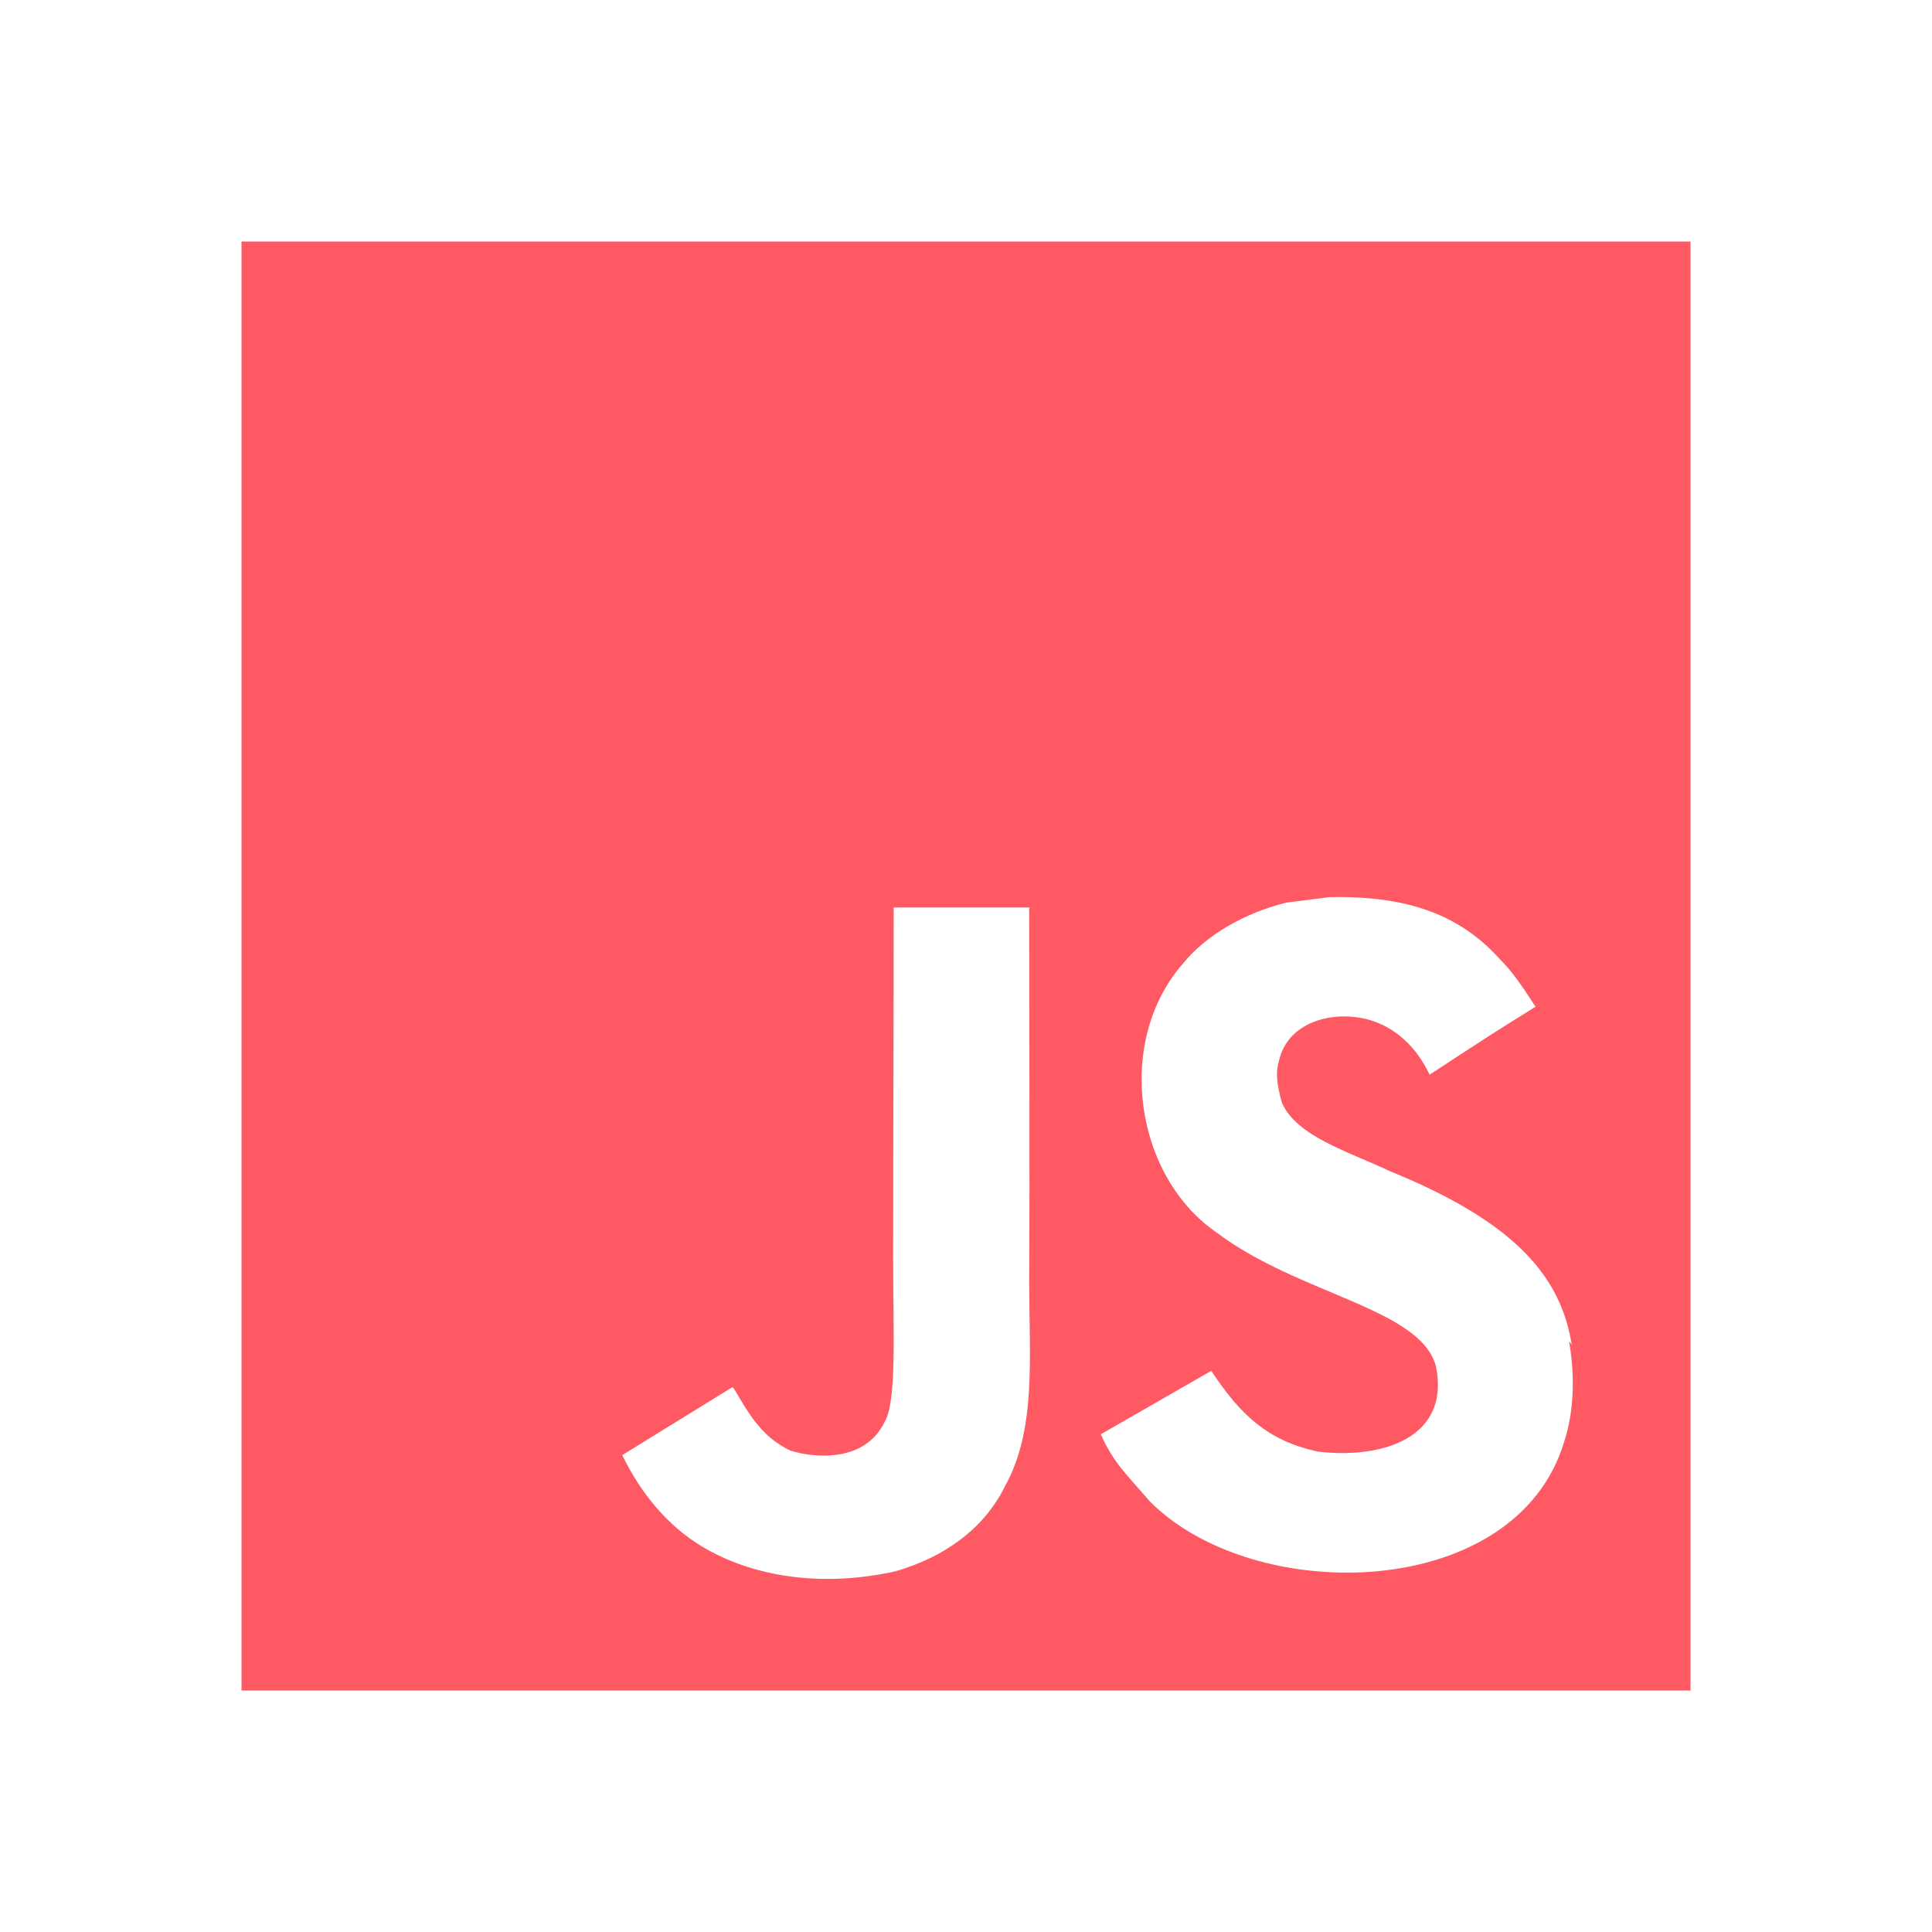
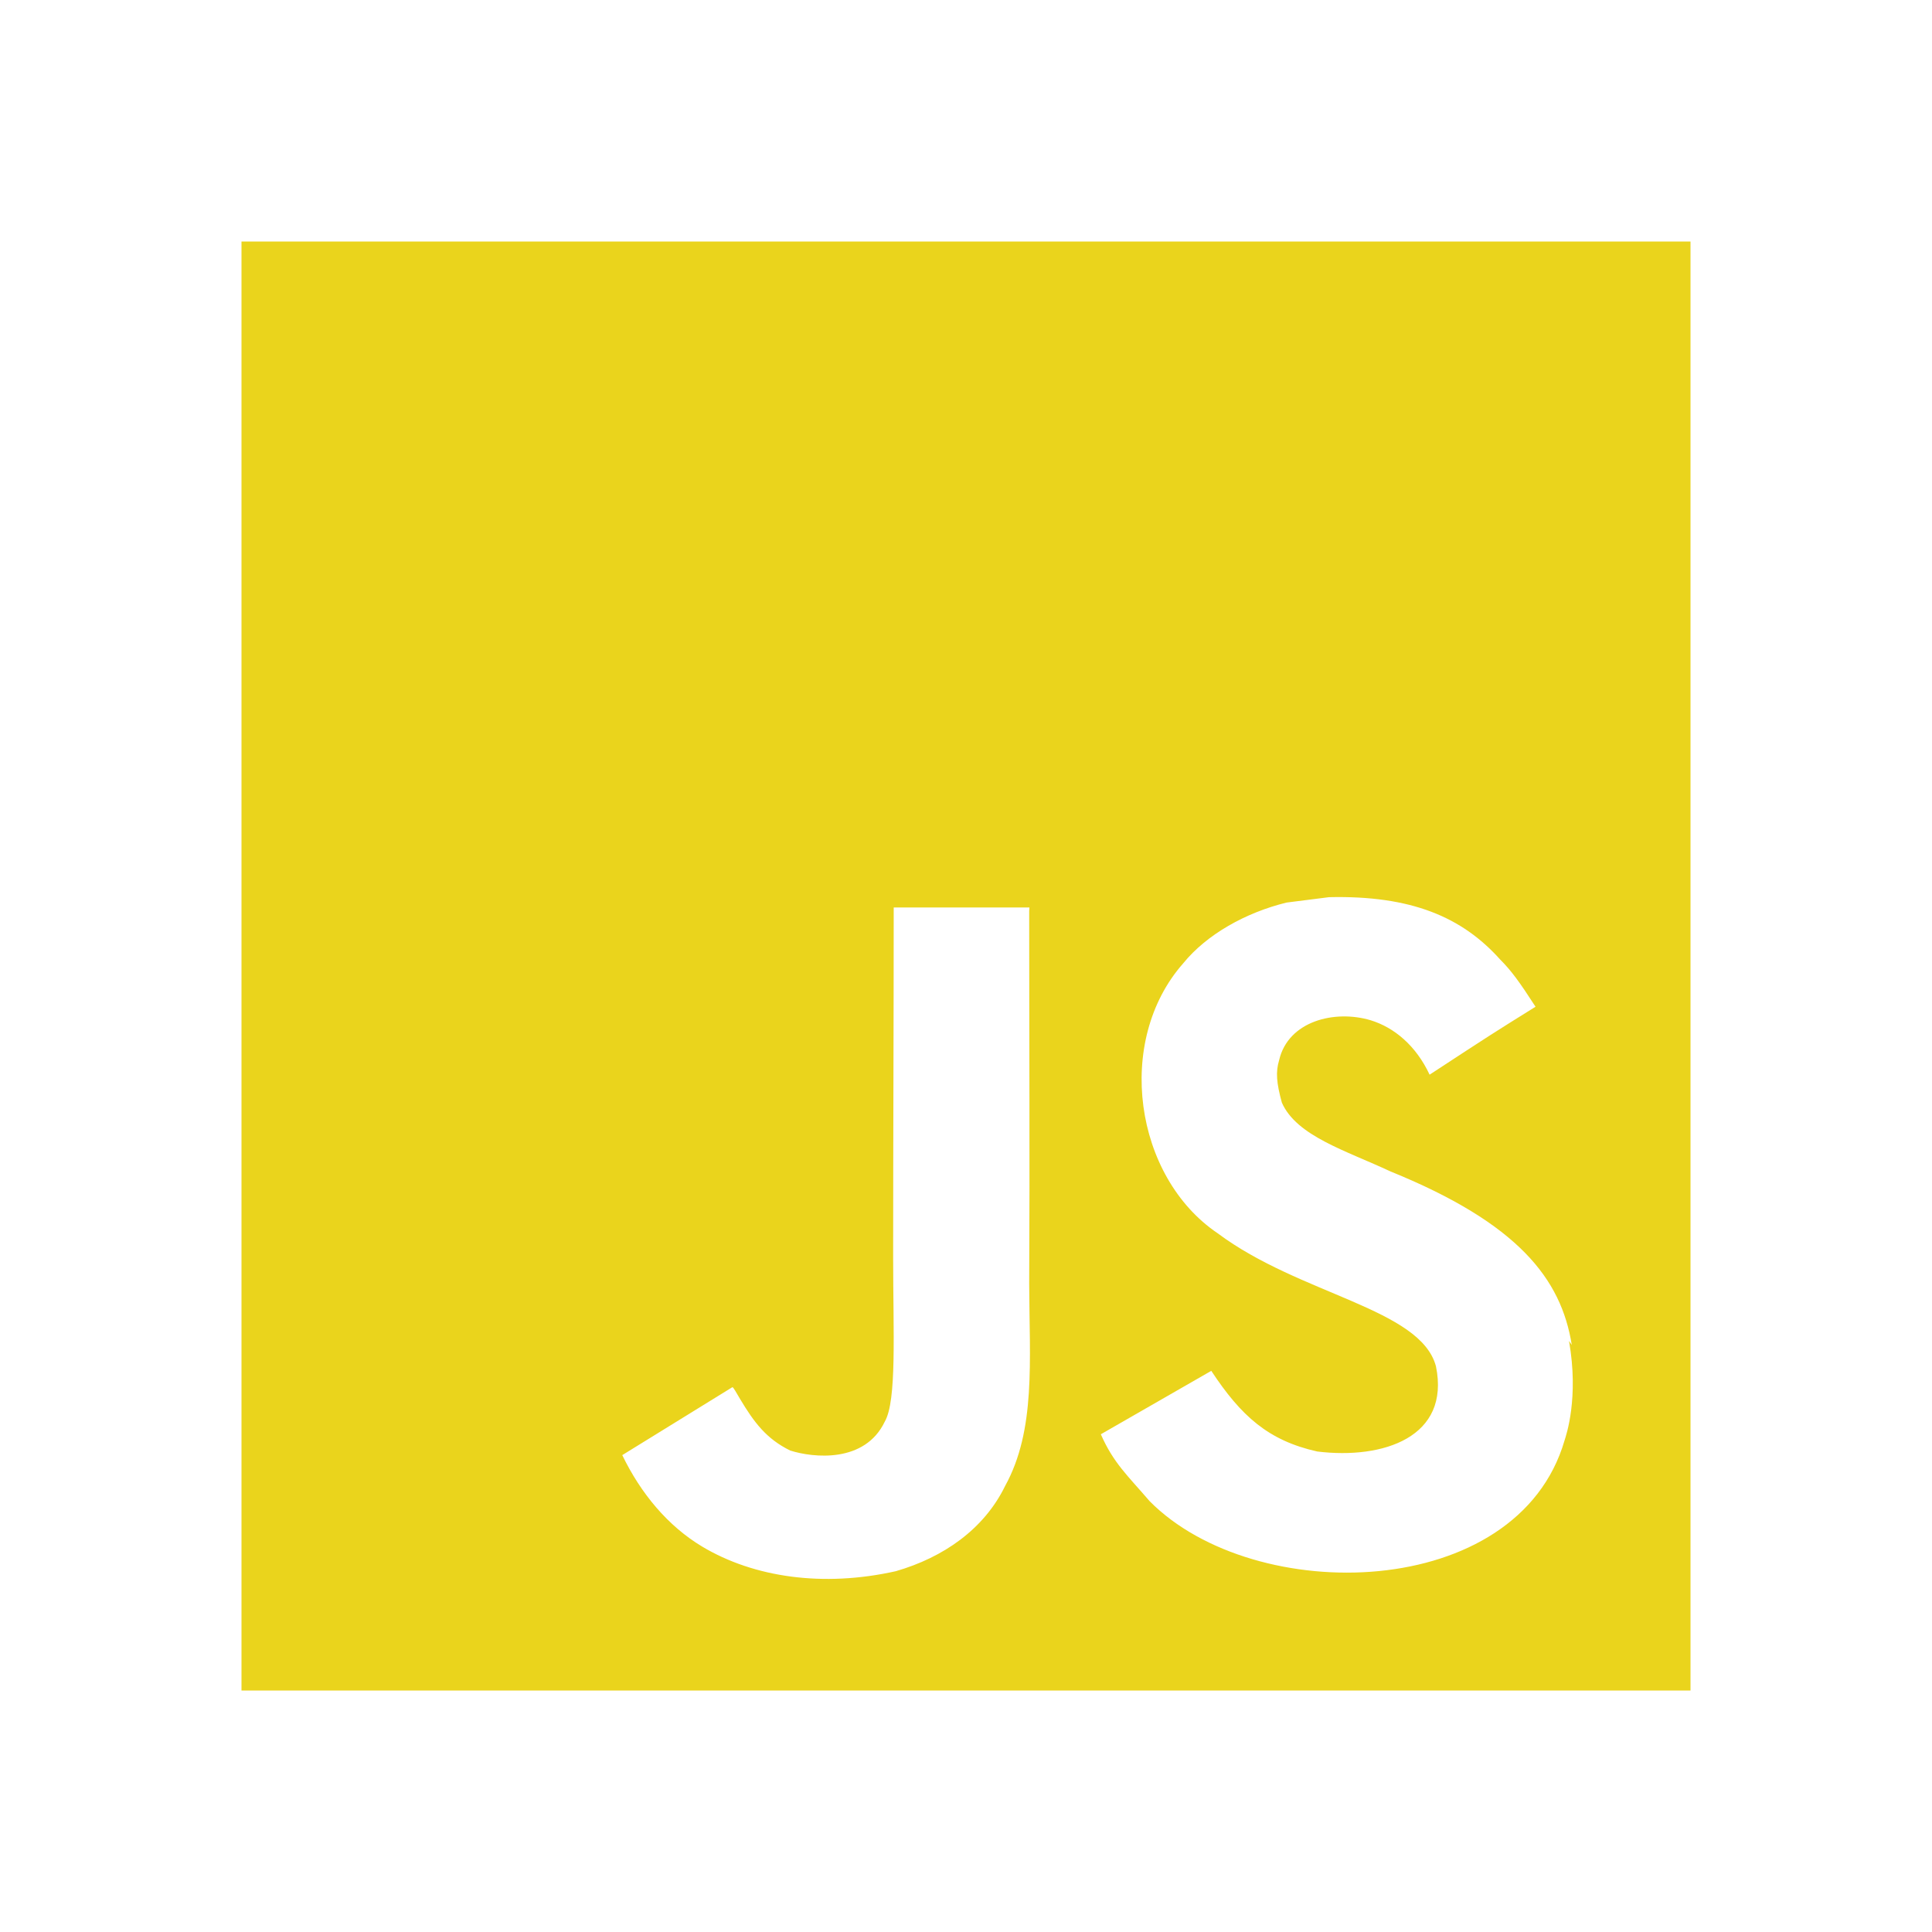
- <svg xmlns="http://www.w3.org/2000/svg" width="24" height="24" style="fill: #ff5964;transform: ;msFilter:;">
+ <svg xmlns="http://www.w3.org/2000/svg" width="24" height="24" style="fill: #EAD41C;transform: ;msFilter:;">
  <path d="M3 3h18v18H3V3zm16.525 13.707c-.131-.821-.666-1.511-2.252-2.155-.552-.259-1.165-.438-1.349-.854-.068-.248-.078-.382-.034-.529.113-.484.687-.629 1.137-.495.293.09.563.315.732.676.775-.507.775-.507 1.316-.844-.203-.314-.304-.451-.439-.586-.473-.528-1.103-.798-2.126-.775l-.528.067c-.507.124-.991.395-1.283.754-.855.968-.608 2.655.427 3.354 1.023.765 2.521.933 2.712 1.653.18.878-.652 1.159-1.475 1.058-.607-.136-.945-.439-1.316-1.002l-1.372.788c.157.359.337.517.607.832 1.305 1.316 4.568 1.249 5.153-.754.021-.067.18-.528.056-1.237l.034.049zm-6.737-5.434h-1.686c0 1.453-.007 2.898-.007 4.354 0 .924.047 1.772-.104 2.033-.247.517-.886.451-1.175.359-.297-.146-.448-.349-.623-.641-.047-.078-.082-.146-.095-.146l-1.368.844c.229.473.563.879.994 1.137.641.383 1.502.507 2.404.305.588-.17 1.095-.519 1.358-1.059.384-.697.302-1.553.299-2.509.008-1.541 0-3.083 0-4.635l.003-.042z" />
</svg>
